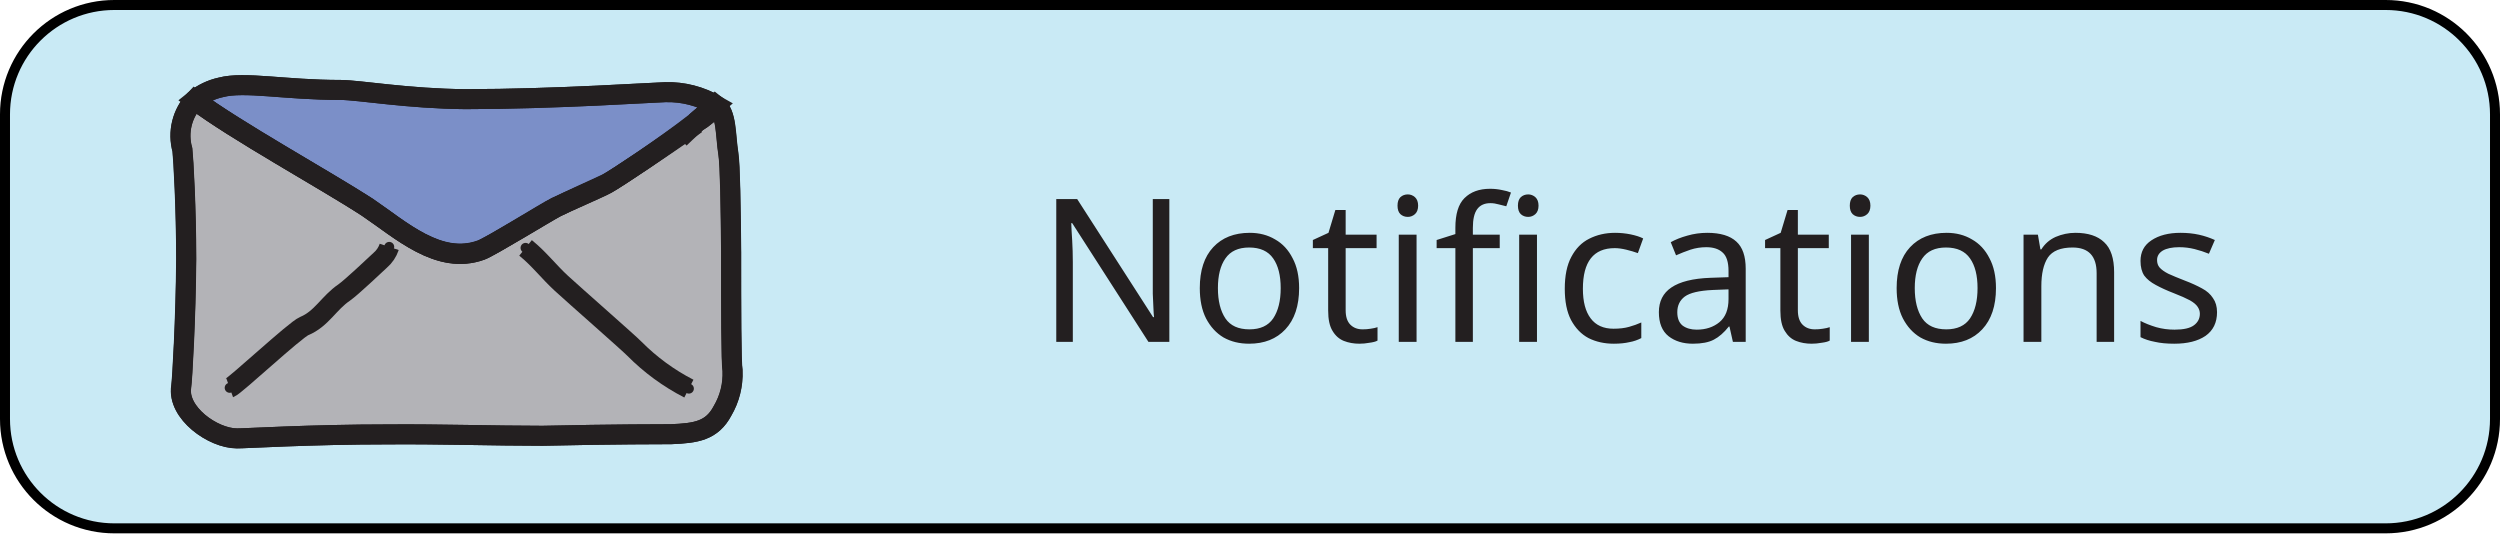
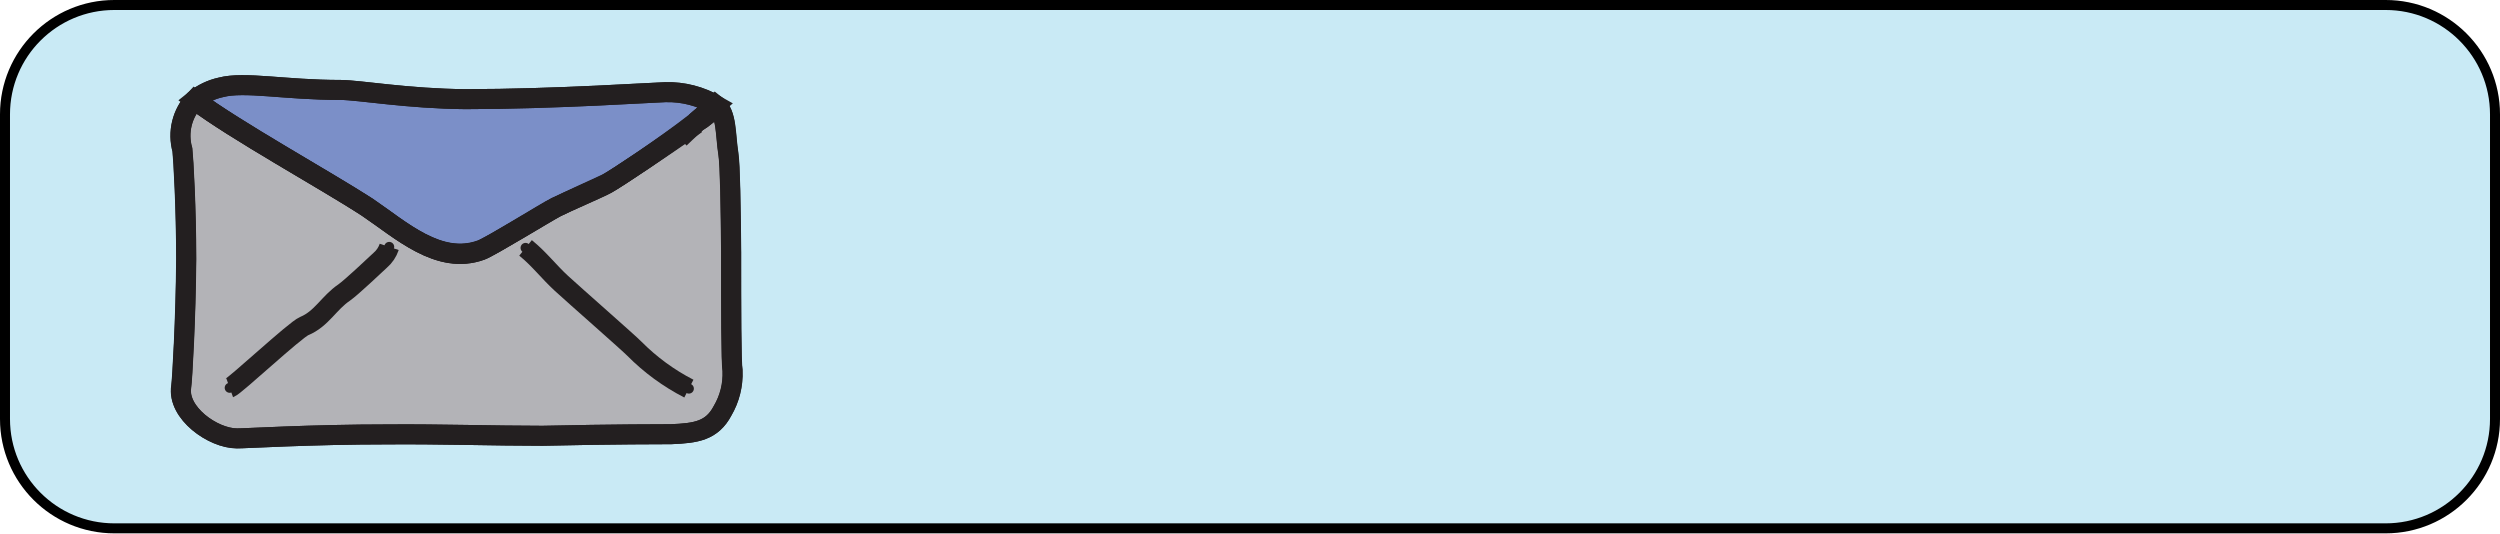
<svg xmlns="http://www.w3.org/2000/svg" viewBox="0 0 125.06 26.68">
  <defs>
-     <style>.cls-1{fill:#c9eaf5;}.cls-2,.cls-6,.cls-7,.cls-8{fill:none;}.cls-2{stroke:#000;stroke-width:0.5px;}.cls-2,.cls-7{stroke-linecap:round;stroke-linejoin:round;}.cls-3{font-size:10px;fill:#231f20;font-family:KomikaText, Komika Text;}.cls-4{fill:#b3b3b7;}.cls-5{fill:#7b8fc8;}.cls-6,.cls-7,.cls-8{stroke:#231f20;}.cls-6{stroke-miterlimit:10;}.cls-6,.cls-7{stroke-width:0.5px;}</style>
+     <style>.cls-1{fill:#c9eaf5;}.cls-2,.cls-5,.cls-6,.cls-7{fill:none;}.cls-2{stroke:#000;stroke-width:0.5px;}.cls-2,.cls-6{stroke-linecap:round;stroke-linejoin:round;}.cls-3{fill:#b3b3b7;}.cls-4{fill:#7b8fc8;}.cls-5,.cls-6,.cls-7{stroke:#231f20;}.cls-5{stroke-miterlimit:10;}.cls-5,.cls-6{stroke-width:0.5px;}</style>
  </defs>
  <g id="Layer_2" data-name="Layer 2">
    <g id="profile_menu" data-name="profile menu">
      <g id="notifications">
        <rect class="cls-1" x="0.25" y="0.25" width="124.56" height="26.18" rx="5.47" />
        <rect class="cls-2" x="0.25" y="0.25" width="124.56" height="26.18" rx="5.47" />
-         <text class="cls-3" transform="translate(51.87 17.1)">Notifications</text>
-         <path class="cls-4" d="M34.83,6.13h0a3.77,3.77,0,0,0,1-.86h0c.54.42.46,1.48.61,2.42.09.56.12,2.71.14,4.94,0,2.69,0,5.52.07,5.92a3.64,3.64,0,0,1-.5,2c-.53,1-1.32,1.12-2.57,1.17-.2,0-2.95,0-6.44.08-2.36,0-5.19-.09-7.66-.07-4,0-7.3.21-7.62.2-1.2,0-3-1.28-2.79-2.59.05-.32.23-3.41.25-6.38,0-2.52-.14-5-.19-5.46A2.6,2.6,0,0,1,9.74,5c2,1.52,6.53,4,8.63,5.37,1.68,1.13,3.58,2.91,5.69,2.15.46-.17,3.28-1.9,3.76-2.15s2.11-.94,2.53-1.17S33.37,7.24,34.83,6.13Z" />
-         <path class="cls-5" d="M35.8,5.25h0l-1,.86h0C33.37,7.24,30.74,9,30.35,9.18s-2.05.94-2.53,1.17-3.3,2-3.76,2.15c-2.11.76-4-1-5.69-2.15C16.27,9,11.77,6.5,9.74,5a3.14,3.14,0,0,1,1.31-.63c1.19-.31,3.18.13,6,.13.88,0,3.38.44,6.24.46,4.46,0,9.65-.35,10-.35A4.75,4.75,0,0,1,35.8,5.25Z" />
-         <path class="cls-4" d="M35.8,5.26a3.77,3.77,0,0,1-1,.86Z" />
-         <path class="cls-6" d="M9.74,5a3.14,3.14,0,0,1,1.31-.63c1.19-.31,3.18.13,6,.13.88,0,3.38.44,6.24.46,4.46,0,9.65-.35,10-.35a4.75,4.75,0,0,1,2.53.66c.54.42.46,1.48.61,2.42.09.56.12,2.71.14,4.94,0,2.69,0,5.52.07,5.92a3.64,3.64,0,0,1-.5,2c-.53,1-1.32,1.12-2.57,1.17-.2,0-2.95,0-6.44.08-2.36,0-5.19-.09-7.66-.07-4,0-7.3.21-7.62.2-1.2,0-3-1.28-2.79-2.59.05-.32.23-3.41.25-6.38,0-2.52-.14-5-.19-5.46A2.6,2.6,0,0,1,9.74,5Z" />
+         <path class="cls-3" d="M34.83,6.13h0a3.77,3.77,0,0,0,1-.86h0c.54.42.46,1.48.61,2.42.09.56.12,2.71.14,4.94,0,2.69,0,5.52.07,5.92a3.64,3.64,0,0,1-.5,2c-.53,1-1.32,1.12-2.57,1.17-.2,0-2.95,0-6.44.08-2.36,0-5.19-.09-7.66-.07-4,0-7.3.21-7.62.2-1.2,0-3-1.28-2.79-2.59.05-.32.23-3.41.25-6.38,0-2.52-.14-5-.19-5.46A2.6,2.6,0,0,1,9.74,5c2,1.52,6.53,4,8.63,5.37,1.68,1.13,3.58,2.91,5.69,2.15.46-.17,3.28-1.9,3.76-2.15s2.11-.94,2.53-1.17S33.37,7.24,34.83,6.13Z" />
+         <path class="cls-4" d="M35.8,5.25h0l-1,.86h0C33.37,7.24,30.74,9,30.35,9.18s-2.05.94-2.53,1.17-3.3,2-3.76,2.15c-2.11.76-4-1-5.69-2.15C16.27,9,11.77,6.5,9.74,5a3.14,3.14,0,0,1,1.31-.63c1.19-.31,3.18.13,6,.13.88,0,3.38.44,6.24.46,4.46,0,9.65-.35,10-.35A4.75,4.75,0,0,1,35.8,5.25Z" />
+         <path class="cls-3" d="M35.8,5.26a3.77,3.77,0,0,1-1,.86Z" />
+         <path class="cls-5" d="M9.74,5a3.14,3.14,0,0,1,1.31-.63c1.19-.31,3.18.13,6,.13.88,0,3.38.44,6.24.46,4.46,0,9.65-.35,10-.35a4.75,4.75,0,0,1,2.53.66c.54.42.46,1.48.61,2.42.09.56.12,2.71.14,4.94,0,2.69,0,5.52.07,5.92a3.64,3.64,0,0,1-.5,2c-.53,1-1.32,1.12-2.57,1.17-.2,0-2.95,0-6.44.08-2.36,0-5.19-.09-7.66-.07-4,0-7.3.21-7.62.2-1.2,0-3-1.28-2.79-2.59.05-.32.23-3.41.25-6.38,0-2.52-.14-5-.19-5.46A2.6,2.6,0,0,1,9.74,5Z" />
+         <path class="cls-6" d="M34.83,6.13,34,6.92" />
+         <path class="cls-6" d="M35.8,5.25h0l-1,.86" />
+         <path class="cls-6" d="M34.84,6.12a3.77,3.77,0,0,0,1-.86" />
+         <path class="cls-6" d="M34.84,6.12h0" />
+         <path class="cls-6" d="M9.74,5c2,1.52,6.53,4,8.63,5.37,1.68,1.13,3.58,2.91,5.69,2.15.46-.17,3.28-1.9,3.76-2.15s2.11-.94,2.53-1.17,3-1.94,4.48-3" />
+         <path class="cls-6" d="M11.49,19.4c.28-.1,3.27-2.9,3.73-3.09.87-.36,1.23-1.16,2-1.68.37-.26,1.54-1.37,1.8-1.61a1.5,1.5,0,0,0,.45-.67" />
+         <path class="cls-6" d="M26.29,12.4c.69.56,1.16,1.19,1.79,1.77s3.39,3,3.65,3.27a10.79,10.79,0,0,0,2.73,2" />
+         <path class="cls-7" d="M34.83,6.13h0a3.77,3.77,0,0,0,1-.86h0c.54.42.46,1.48.61,2.42.09.56.12,2.71.14,4.94,0,2.69,0,5.52.07,5.92a3.64,3.64,0,0,1-.5,2c-.53,1-1.32,1.12-2.57,1.17-.2,0-2.95,0-6.44.08-2.36,0-5.19-.09-7.66-.07-4,0-7.3.21-7.62.2-1.2,0-3-1.28-2.79-2.59.05-.32.23-3.41.25-6.38,0-2.52-.14-5-.19-5.46A2.6,2.6,0,0,1,9.74,5c2,1.52,6.53,4,8.63,5.37,1.68,1.13,3.58,2.91,5.69,2.15.46-.17,3.28-1.9,3.76-2.15s2.11-.94,2.53-1.17S33.37,7.24,34.83,6.13Z" />
+         <path class="cls-7" d="M35.8,5.25h0l-1,.86h0C33.37,7.24,30.74,9,30.35,9.18s-2.05.94-2.53,1.17-3.3,2-3.76,2.15c-2.11.76-4-1-5.69-2.15C16.27,9,11.77,6.5,9.74,5a3.14,3.14,0,0,1,1.31-.63c1.19-.31,3.18.13,6,.13.88,0,3.38.44,6.24.46,4.46,0,9.65-.35,10-.35A4.75,4.75,0,0,1,35.8,5.25Z" />
+         <path class="cls-7" d="M35.8,5.26a3.77,3.77,0,0,1-1,.86Z" />
+         <path class="cls-7" d="M9.74,5a3.14,3.14,0,0,1,1.31-.63c1.19-.31,3.18.13,6,.13.88,0,3.38.44,6.24.46,4.46,0,9.65-.35,10-.35a4.75,4.75,0,0,1,2.53.66c.54.42.46,1.48.61,2.42.09.56.12,2.71.14,4.94,0,2.69,0,5.52.07,5.92a3.64,3.64,0,0,1-.5,2c-.53,1-1.32,1.12-2.57,1.17-.2,0-2.95,0-6.44.08-2.36,0-5.19-.09-7.66-.07-4,0-7.3.21-7.62.2-1.2,0-3-1.28-2.79-2.59.05-.32.23-3.41.25-6.38,0-2.52-.14-5-.19-5.46A2.6,2.6,0,0,1,9.74,5Z" />
        <path class="cls-7" d="M34.83,6.13,34,6.92" />
        <path class="cls-7" d="M35.8,5.25h0l-1,.86" />
        <path class="cls-7" d="M34.84,6.12a3.77,3.77,0,0,0,1-.86" />
        <path class="cls-7" d="M34.84,6.12h0" />
        <path class="cls-7" d="M9.74,5c2,1.52,6.53,4,8.63,5.37,1.68,1.13,3.58,2.91,5.69,2.15.46-.17,3.28-1.9,3.76-2.15s2.11-.94,2.53-1.17,3-1.94,4.48-3" />
        <path class="cls-7" d="M11.49,19.4c.28-.1,3.27-2.9,3.73-3.09.87-.36,1.23-1.16,2-1.68.37-.26,1.54-1.37,1.8-1.61a1.5,1.5,0,0,0,.45-.67" />
        <path class="cls-7" d="M26.29,12.4c.69.56,1.16,1.19,1.79,1.77s3.39,3,3.65,3.27a10.79,10.79,0,0,0,2.73,2" />
-         <path class="cls-8" d="M34.83,6.13h0a3.77,3.77,0,0,0,1-.86h0c.54.42.46,1.48.61,2.42.09.56.12,2.71.14,4.94,0,2.69,0,5.52.07,5.92a3.64,3.64,0,0,1-.5,2c-.53,1-1.32,1.12-2.57,1.17-.2,0-2.95,0-6.44.08-2.36,0-5.19-.09-7.66-.07-4,0-7.3.21-7.62.2-1.2,0-3-1.28-2.79-2.59.05-.32.23-3.41.25-6.38,0-2.52-.14-5-.19-5.46A2.6,2.6,0,0,1,9.74,5c2,1.52,6.53,4,8.63,5.37,1.68,1.13,3.58,2.91,5.69,2.15.46-.17,3.28-1.9,3.76-2.15s2.11-.94,2.53-1.17S33.37,7.24,34.83,6.13Z" />
-         <path class="cls-8" d="M35.8,5.25h0l-1,.86h0C33.37,7.24,30.74,9,30.35,9.18s-2.05.94-2.53,1.17-3.3,2-3.76,2.15c-2.11.76-4-1-5.69-2.15C16.27,9,11.77,6.5,9.74,5a3.14,3.14,0,0,1,1.31-.63c1.19-.31,3.18.13,6,.13.88,0,3.38.44,6.24.46,4.46,0,9.65-.35,10-.35A4.75,4.75,0,0,1,35.8,5.25Z" />
-         <path class="cls-8" d="M35.8,5.26a3.77,3.77,0,0,1-1,.86Z" />
-         <path class="cls-8" d="M9.74,5a3.14,3.14,0,0,1,1.31-.63c1.19-.31,3.18.13,6,.13.88,0,3.38.44,6.24.46,4.46,0,9.65-.35,10-.35a4.75,4.75,0,0,1,2.53.66c.54.42.46,1.48.61,2.42.09.56.12,2.71.14,4.94,0,2.69,0,5.52.07,5.92a3.64,3.64,0,0,1-.5,2c-.53,1-1.32,1.12-2.57,1.17-.2,0-2.95,0-6.44.08-2.36,0-5.19-.09-7.66-.07-4,0-7.3.21-7.62.2-1.2,0-3-1.28-2.79-2.59.05-.32.23-3.41.25-6.38,0-2.52-.14-5-.19-5.46A2.6,2.6,0,0,1,9.74,5Z" />
-         <path class="cls-8" d="M34.83,6.13,34,6.92" />
-         <path class="cls-8" d="M35.8,5.25h0l-1,.86" />
-         <path class="cls-8" d="M34.84,6.12a3.77,3.77,0,0,0,1-.86" />
-         <path class="cls-8" d="M34.84,6.12h0" />
-         <path class="cls-8" d="M9.74,5c2,1.52,6.53,4,8.63,5.37,1.68,1.13,3.58,2.91,5.69,2.15.46-.17,3.28-1.9,3.76-2.15s2.11-.94,2.53-1.17,3-1.94,4.48-3" />
-         <path class="cls-8" d="M11.49,19.4c.28-.1,3.27-2.9,3.73-3.09.87-.36,1.23-1.16,2-1.68.37-.26,1.54-1.37,1.8-1.61a1.5,1.5,0,0,0,.45-.67" />
-         <path class="cls-8" d="M26.29,12.4c.69.56,1.16,1.19,1.79,1.77s3.39,3,3.65,3.27a10.79,10.79,0,0,0,2.73,2" />
      </g>
    </g>
  </g>
</svg>
